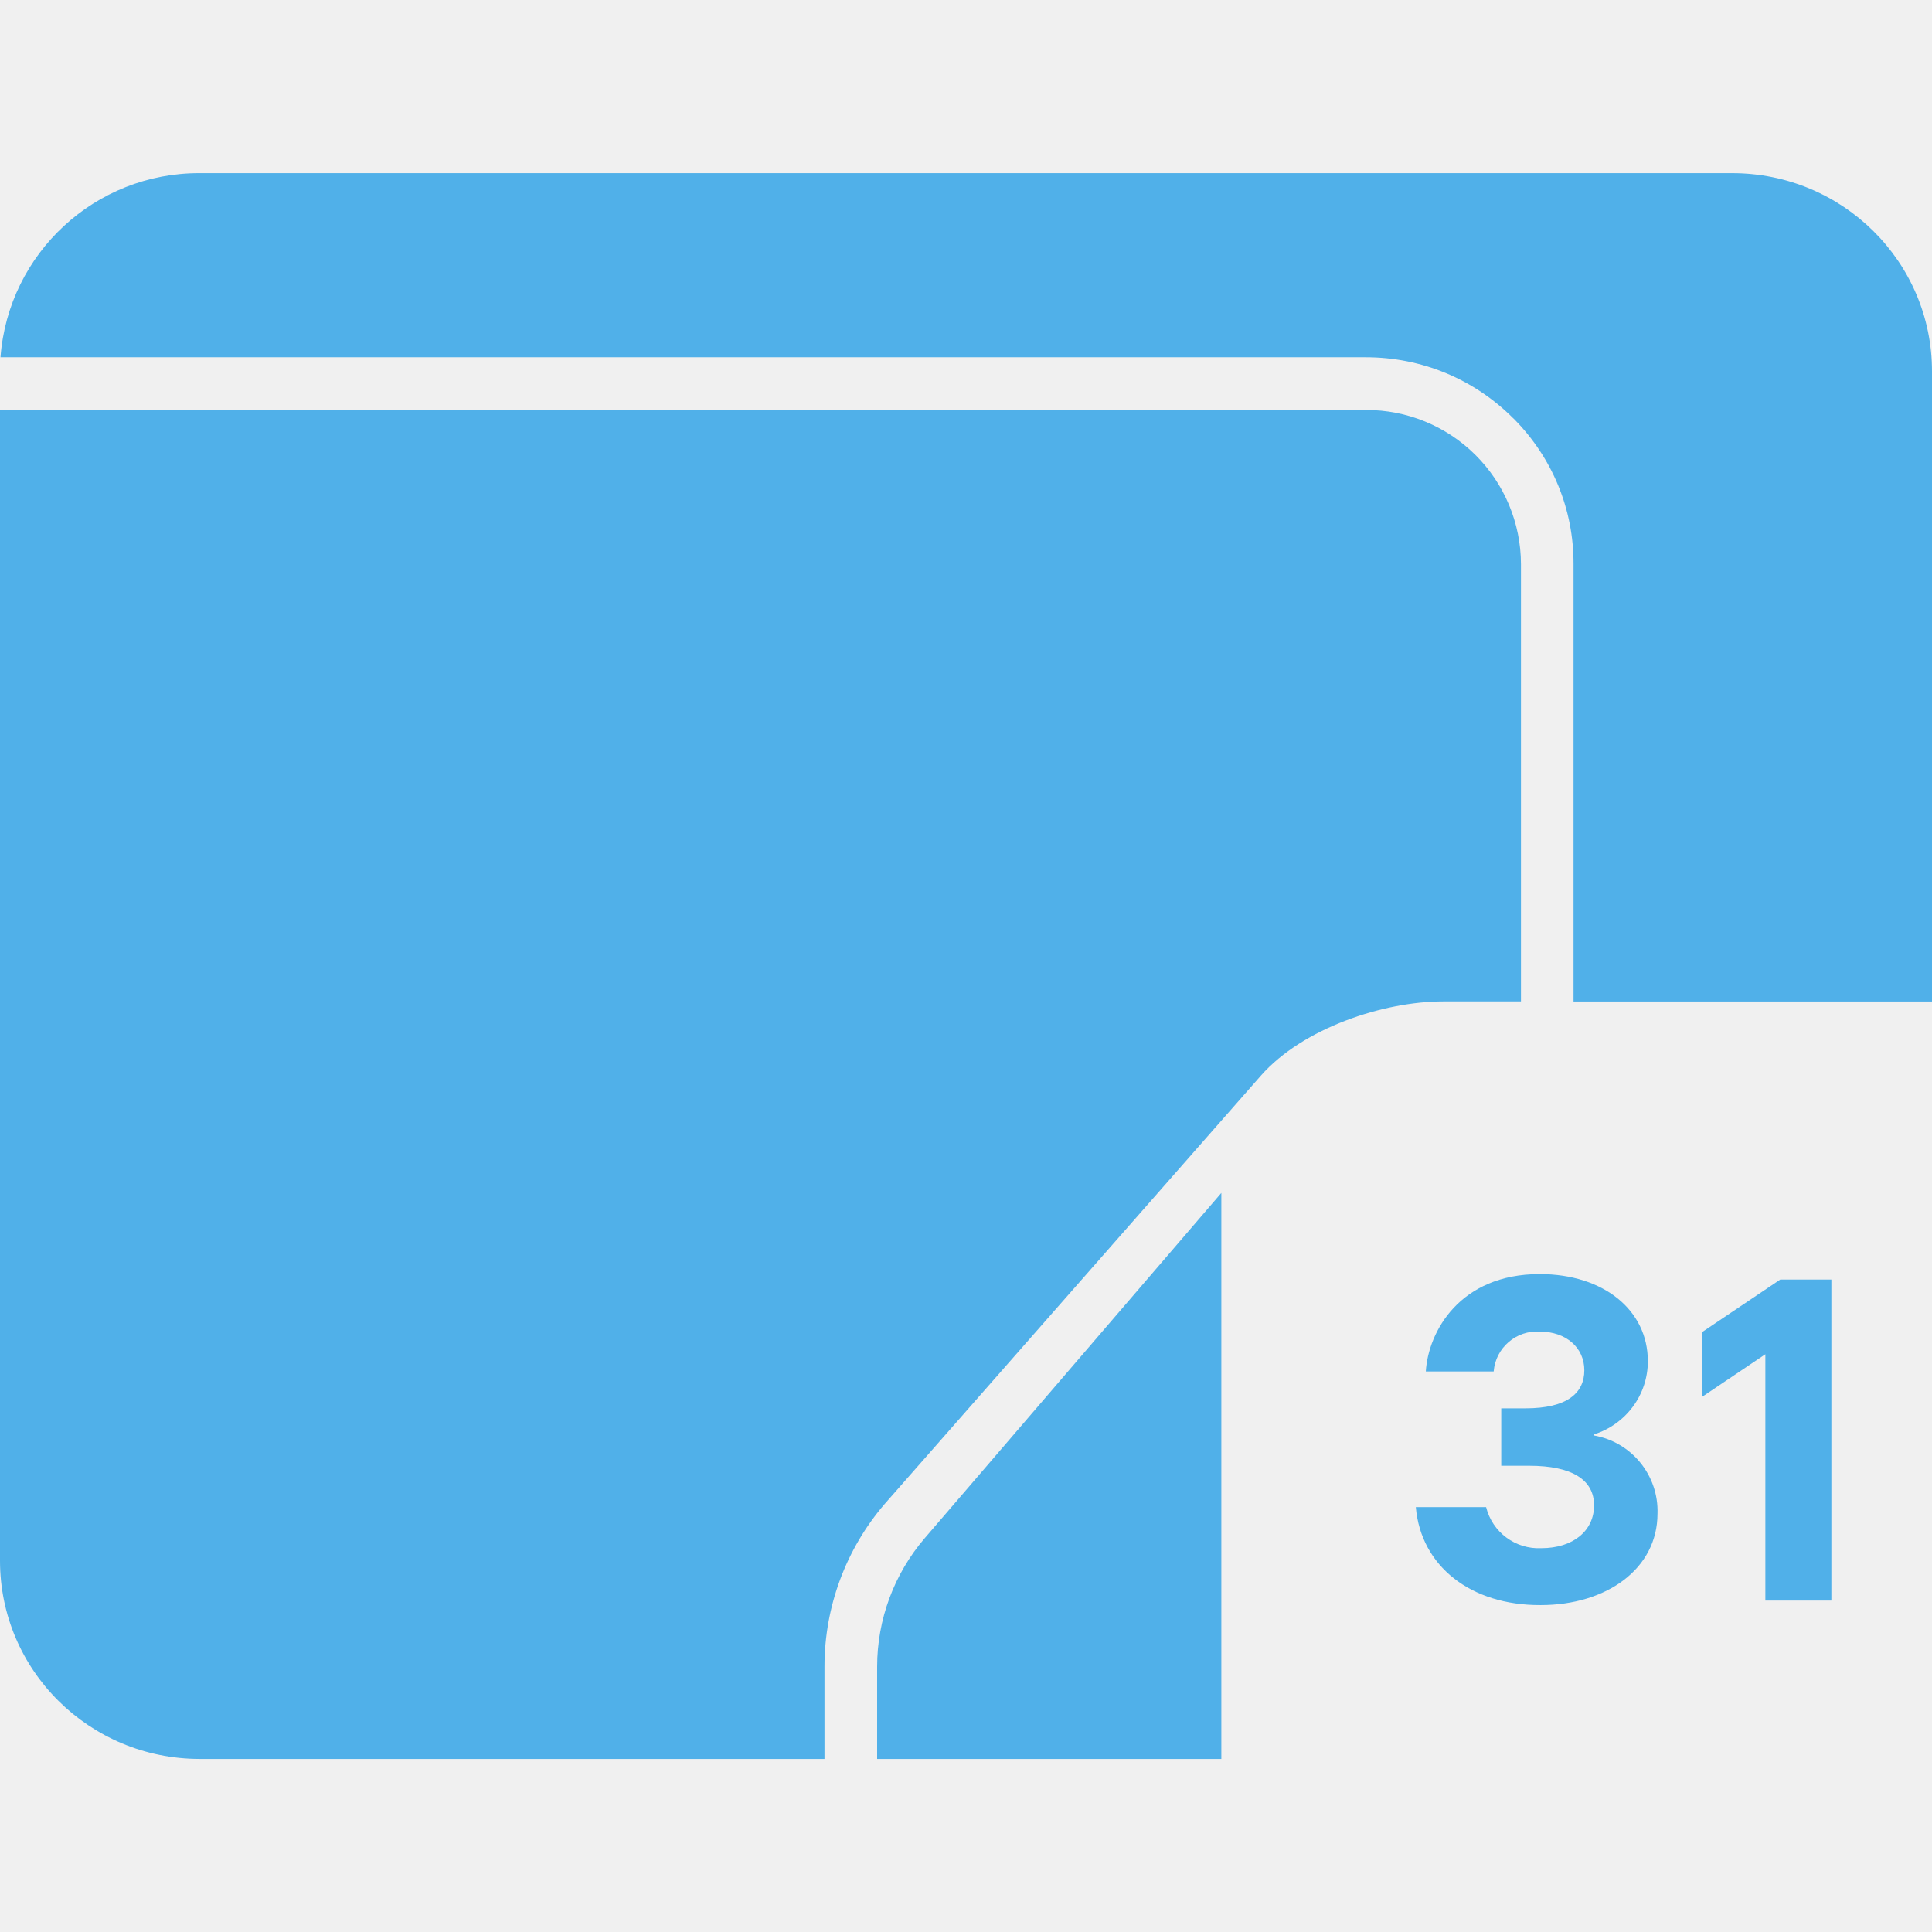
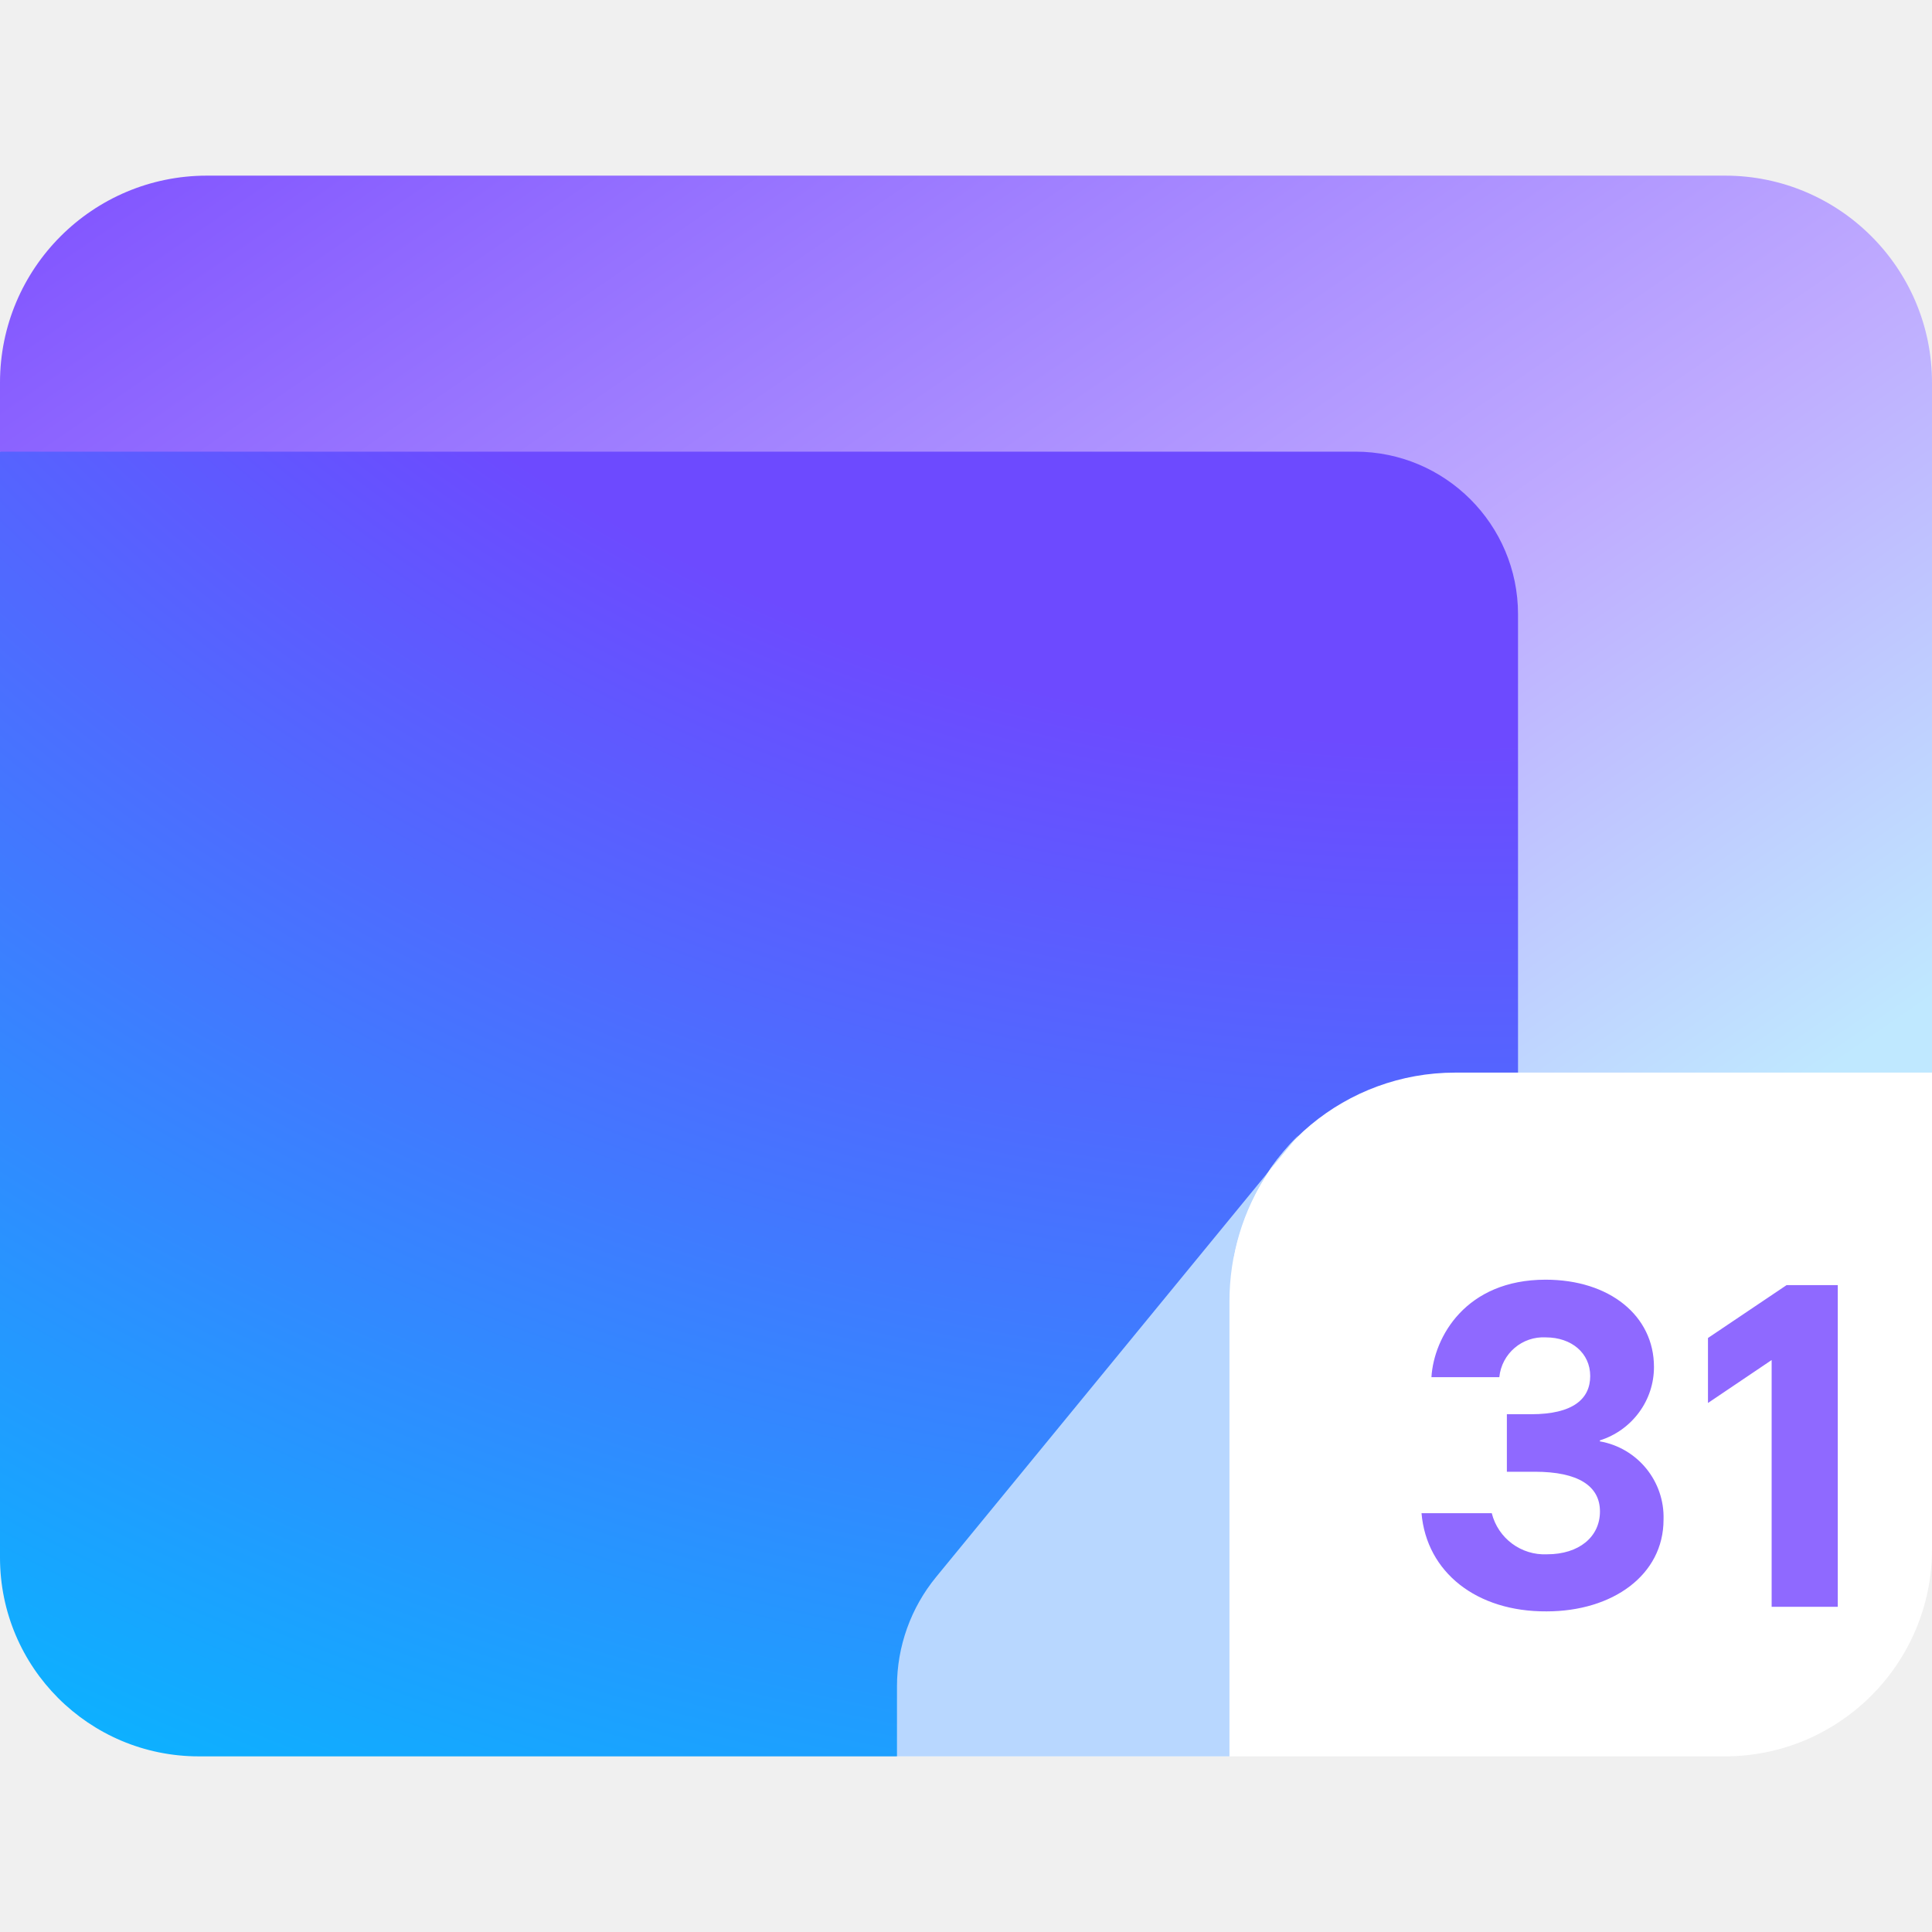
- <svg xmlns="http://www.w3.org/2000/svg" viewBox="0 0 24 24">
-   <path fill="#50B0E9" d="M15.172 14.818V21.85h-4.276v-1.147c0-.584.21-1.151.592-1.596l3.684-4.288zm-4.93 5.884c0-.741.266-1.46.75-2.022l4.673-5.32c.522-.591 1.524-.92 2.262-.92h.967V7.007a1.919 1.919 0 0 0-1.928-1.914H0v14.295c0 1.36 1.11 2.462 2.482 2.462h7.76v-1.147zM18.8 5.197c.483.485.749 1.128.747 1.81v5.434H24V4.613c0-1.36-1.11-2.462-2.482-2.462H2.482A2.473 2.473 0 0 0 .006 4.438h16.96c.694 0 1.345.27 1.834.76zm.34 14.742c.817 0 1.45-.451 1.45-1.136a.953.953 0 0 0-.79-.971v-.013a.962.962 0 0 0 .485-.346.944.944 0 0 0 .185-.565c0-.632-.549-1.081-1.343-1.081-.99 0-1.384.712-1.415 1.21h.843a.54.54 0 0 1 .577-.495c.318 0 .549.196.549.48 0 .283-.213.473-.732.473h-.3v.713h.346c.536 0 .807.176.807.492s-.26.532-.655.532a.673.673 0 0 1-.686-.51h-.873c.063.733.683 1.222 1.551 1.217zm2-3.39v.806l.79-.532v3.06h.82v-3.988h-.635l-.974.655z" />
+ <svg xmlns="http://www.w3.org/2000/svg" fill="none" viewBox="7 7 22 22">
+   <path fill="#fff" d="M17.2 18.4H29v6.24A2.36 2.36 0 0 1 26.64 27H17.2Z" />
+   <path fill="url(#b)" d="M9.357 9A2.357 2.357 0 0 0 7 11.357v.786l.786.786v13.357L23.5 18.429l.786.785H29v-7.857A2.357 2.357 0 0 0 26.643 9H9.357Z" />
+   <path fill="url(#c)" d="M22.434 12.143H7v12.593A2.264 2.264 0 0 0 9.264 27h7.95l3.829-5.684a2.57 2.57 0 0 1 2.527-2.102h.716v-5.22c0-1.022-.83-1.851-1.852-1.851Z" />
+   <path fill="#B8D7FF" d="M17.214 27v-.797c0-.455.158-.895.446-1.246l3.788-4.619c.099-.148.212-.286.338-.411l-.338.411A2.667 2.667 0 0 0 21 21.822V27h-3.786Z" />
+   <path fill="#8F69FF" d="M23.186 24.231h.801a.619.619 0 0 0 .63.468c.363 0 .602-.198.602-.488s-.248-.452-.741-.452h-.319v-.655h.277c.477 0 .672-.175.672-.435s-.212-.44-.505-.44a.504.504 0 0 0-.53.453H23.3c.028-.456.39-1.11 1.3-1.11.73 0 1.234.412 1.234.993a.867.867 0 0 1-.17.518.884.884 0 0 1-.446.319v.011a.877.877 0 0 1 .725.892c0 .63-.58 1.044-1.332 1.044-.797.005-1.366-.445-1.424-1.118Zm4.158-2.597h.583v3.663h-.753v-2.81l-.725.489v-.74l.895-.602Z" />
+   <defs>
+     <radialGradient id="c" cx="0" cy="0" r="1" gradientTransform="matrix(35.293 0 0 31.3883 23.625 -.252)" gradientUnits="userSpaceOnUse">
+       <stop offset=".503" stop-color="#6D4AFF" />
+       <stop offset=".994" stop-color="#06B8FF" />
+     </radialGradient>
+     <linearGradient id="b" x1="25.482" x2="12.65" y1="20.814" y2="2.171" gradientUnits="userSpaceOnUse">
+       <stop stop-color="#BFE8FF" />
+       <stop offset=".307" stop-color="#BFABFF" />
+       <stop offset="1" stop-color="#7341FF" />
+     </linearGradient>
+   </defs>
</svg>
